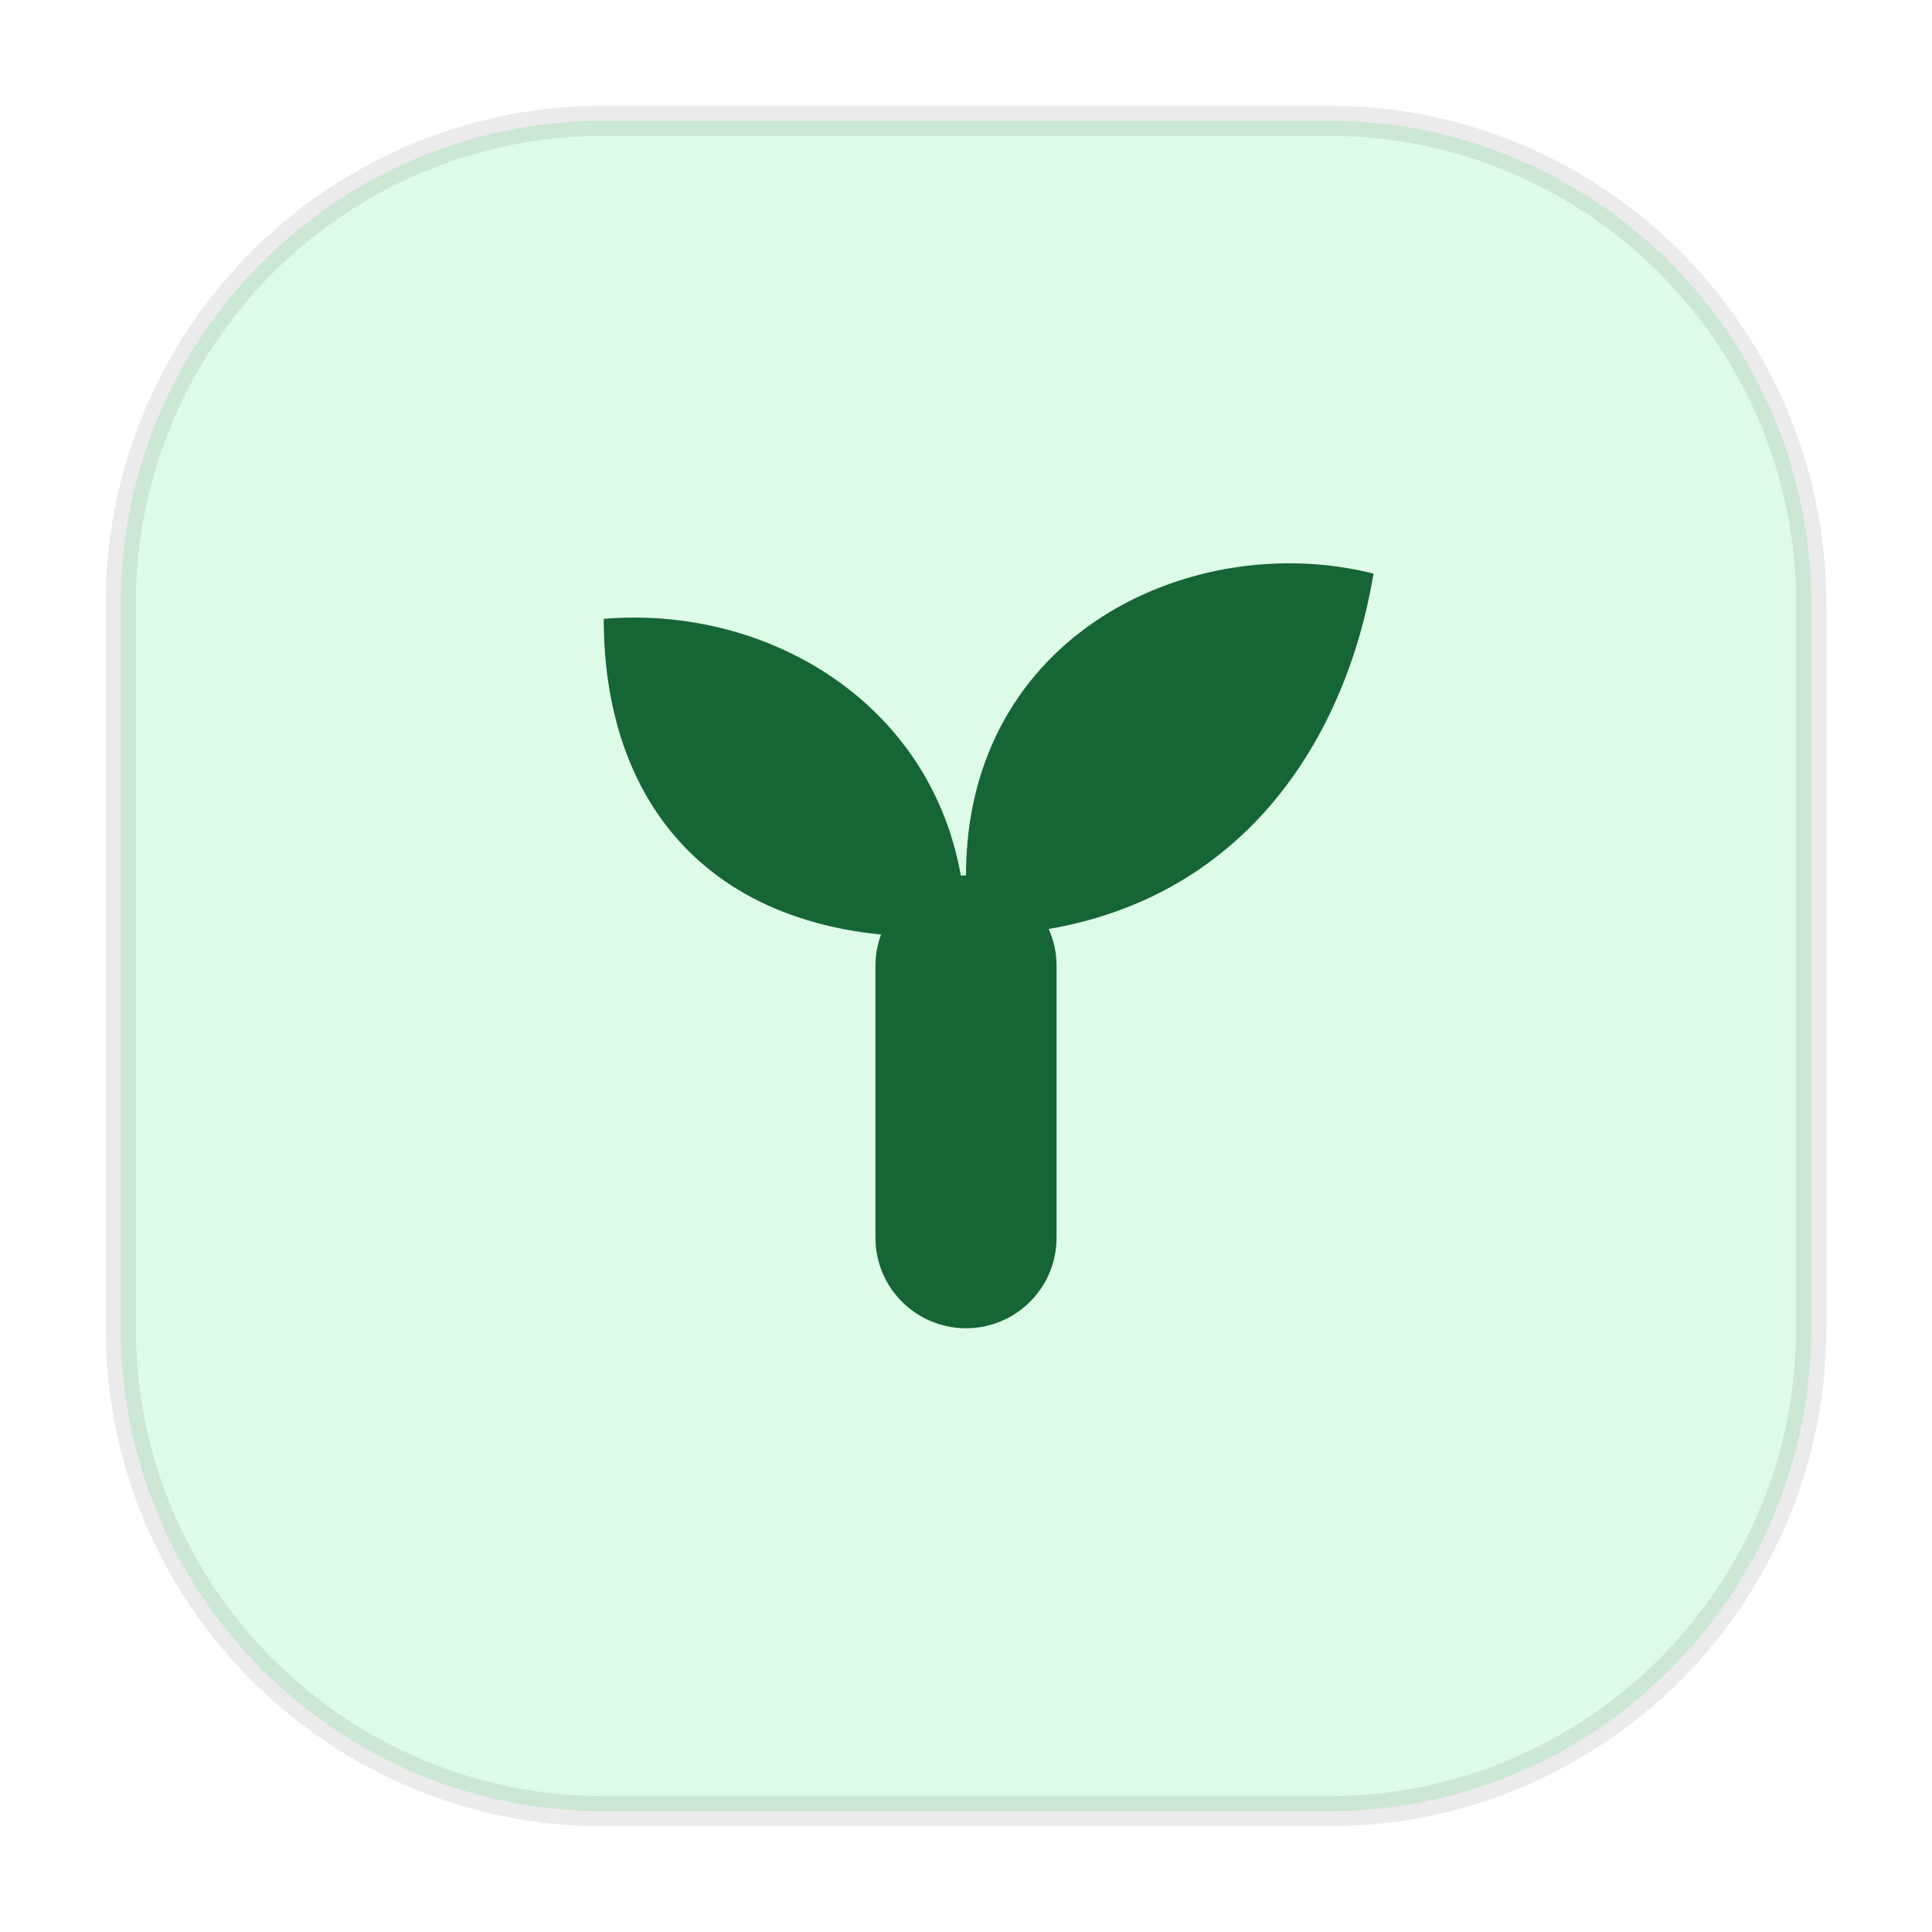
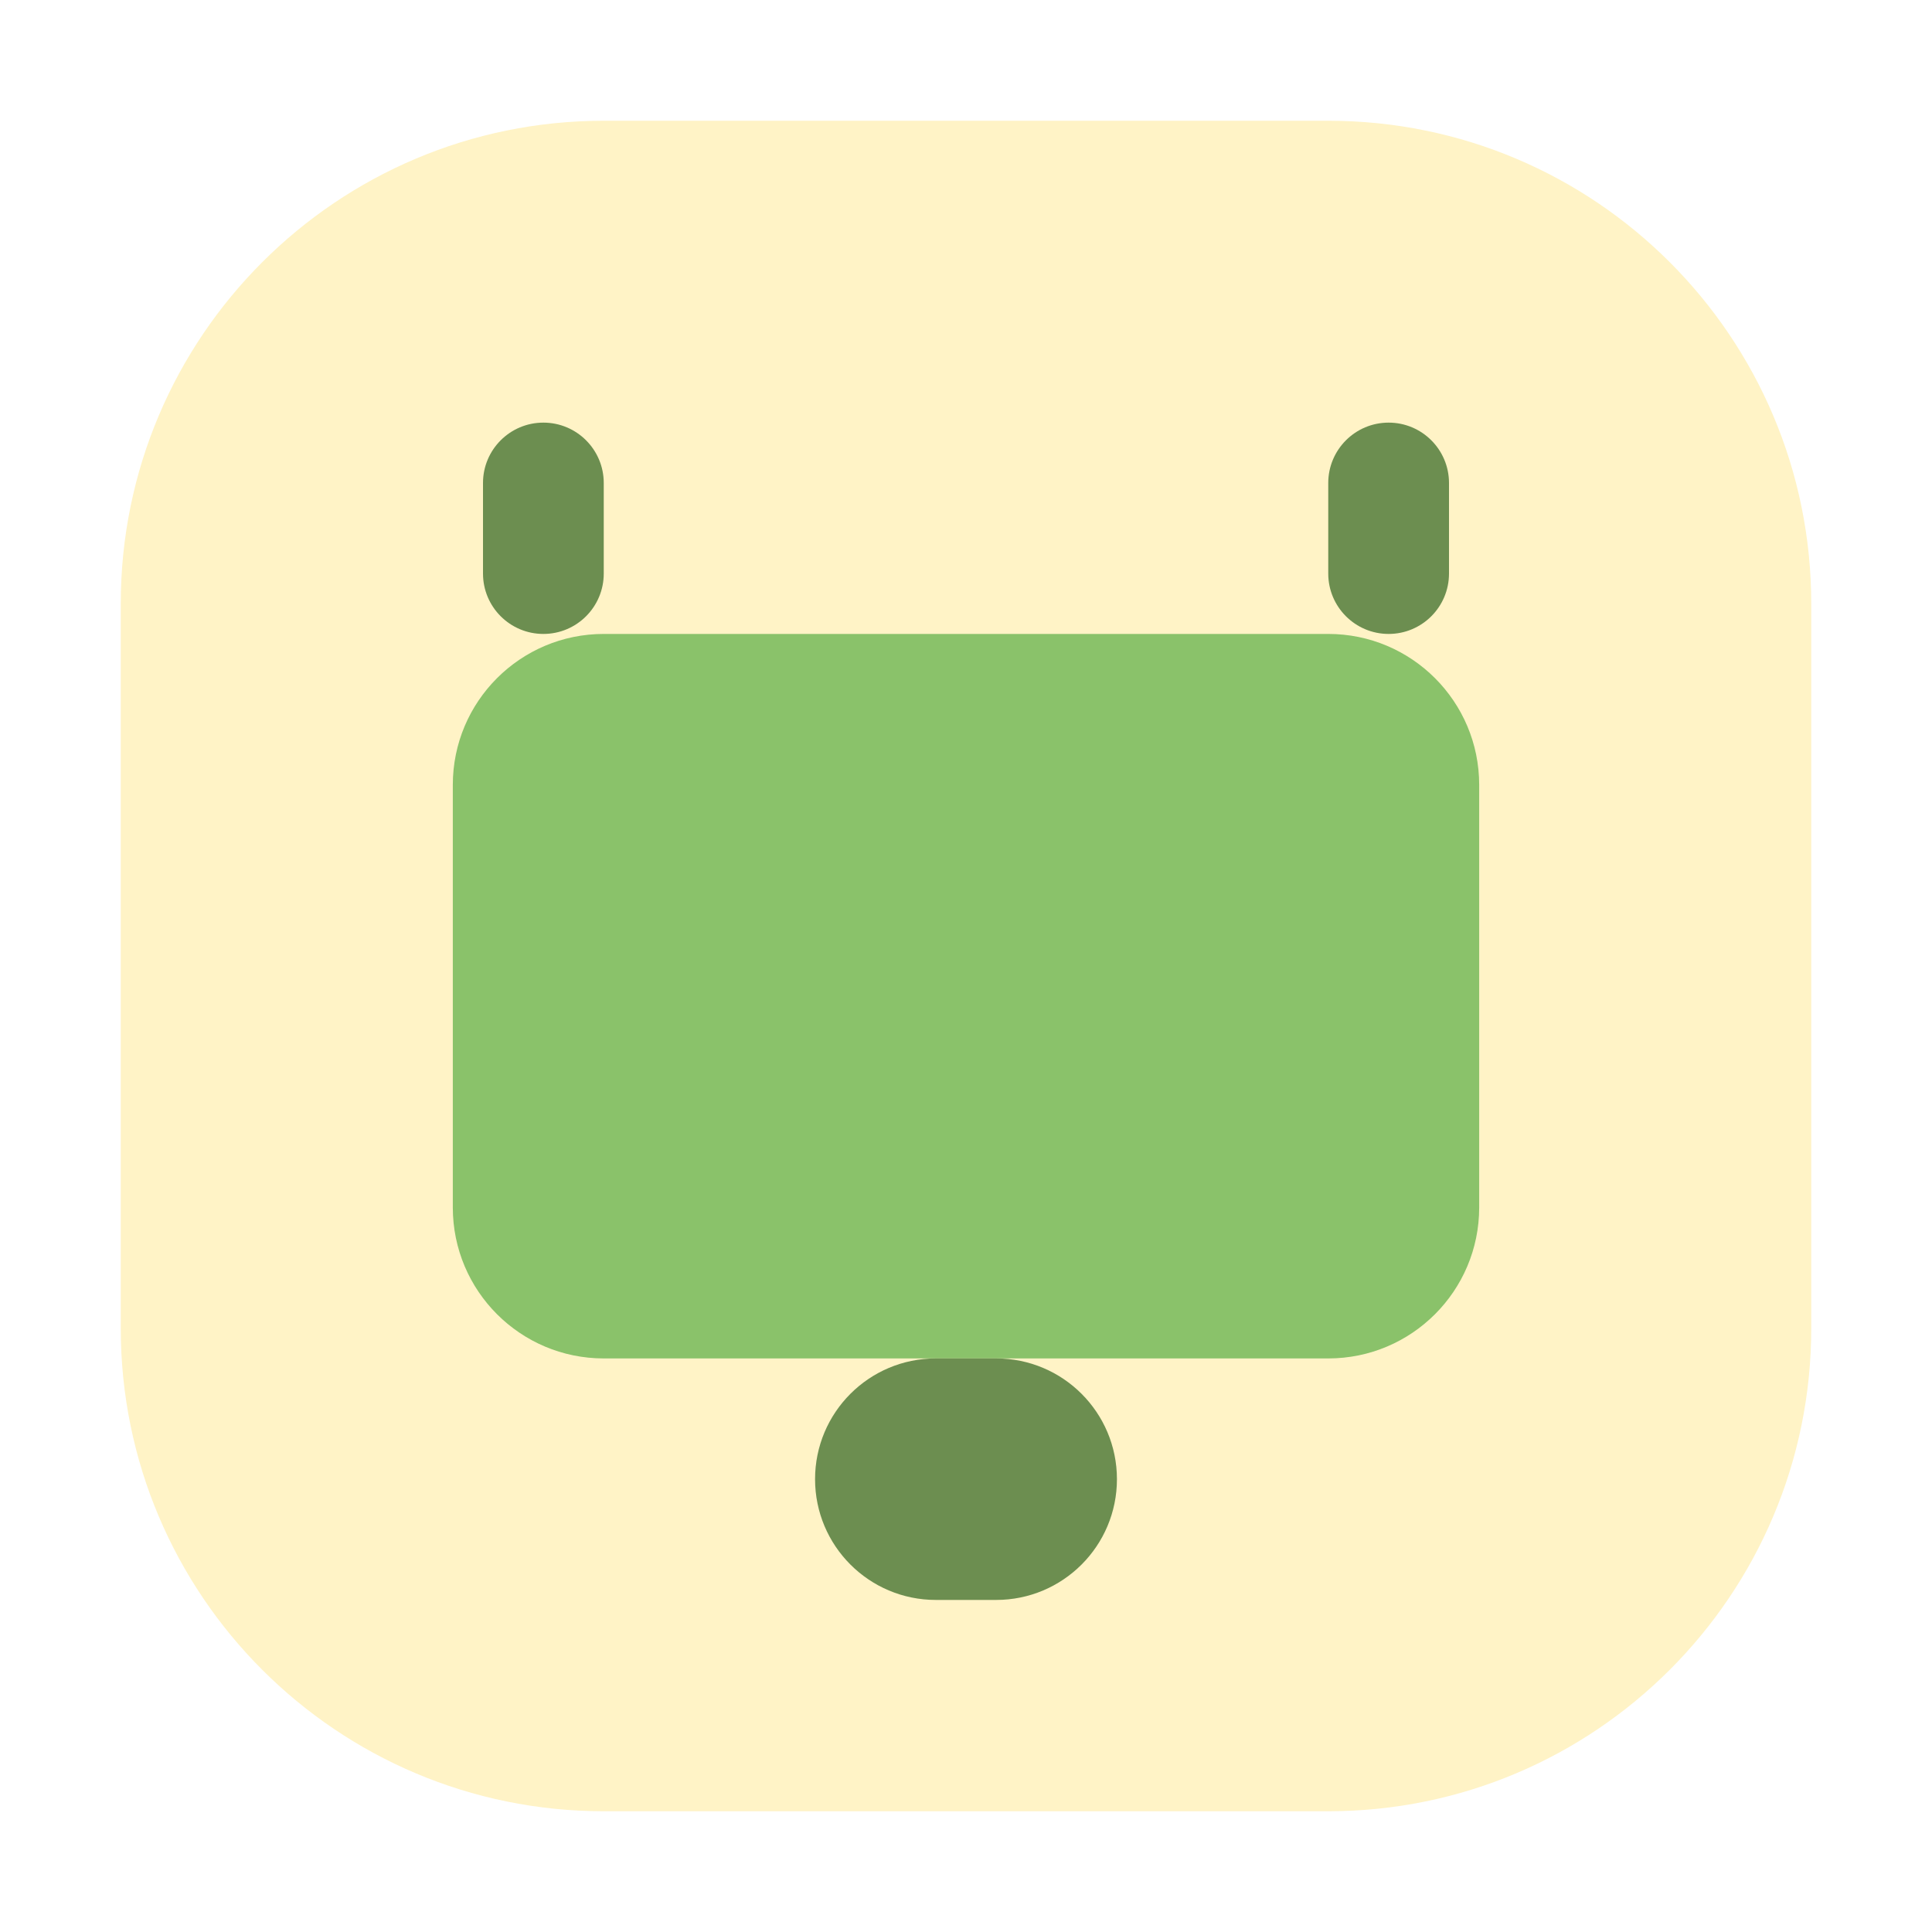
<svg xmlns="http://www.w3.org/2000/svg" width="128" height="128" viewBox="0 0 128 128" fill="none">
-   <rect x="8" y="8" width="112" height="112" rx="32" fill="#DDFBE6" />
-   <rect x="8" y="8" width="112" height="112" rx="32" stroke="rgba(0,0,0,.08)" stroke-width="2" />
-   <rect x="58" y="58" width="12" height="30" rx="6" fill="#166534" />
-   <path d="M64 58c0-16 15-23 27-20-2 12-10 24-27 24z" fill="#166534" />
-   <path d="M64 62c0-14-12-22-24-21 0 13 8 22 24 21z" fill="#166534" />
+   <rect x="8" y="8" width="112" height="112" rx="32" fill="#FFF3C6" />
+   <rect x="32" y="28" width="8" height="14" rx="4" fill="#6C8E50" />
+   <rect x="88" y="28" width="8" height="14" rx="4" fill="#6C8E50" />
+   <rect x="30" y="42" width="68" height="48" rx="10" fill="#8AC26A" />
+   <rect x="54" y="90" width="20" height="16" rx="8" fill="#6C8E50" />
</svg>
